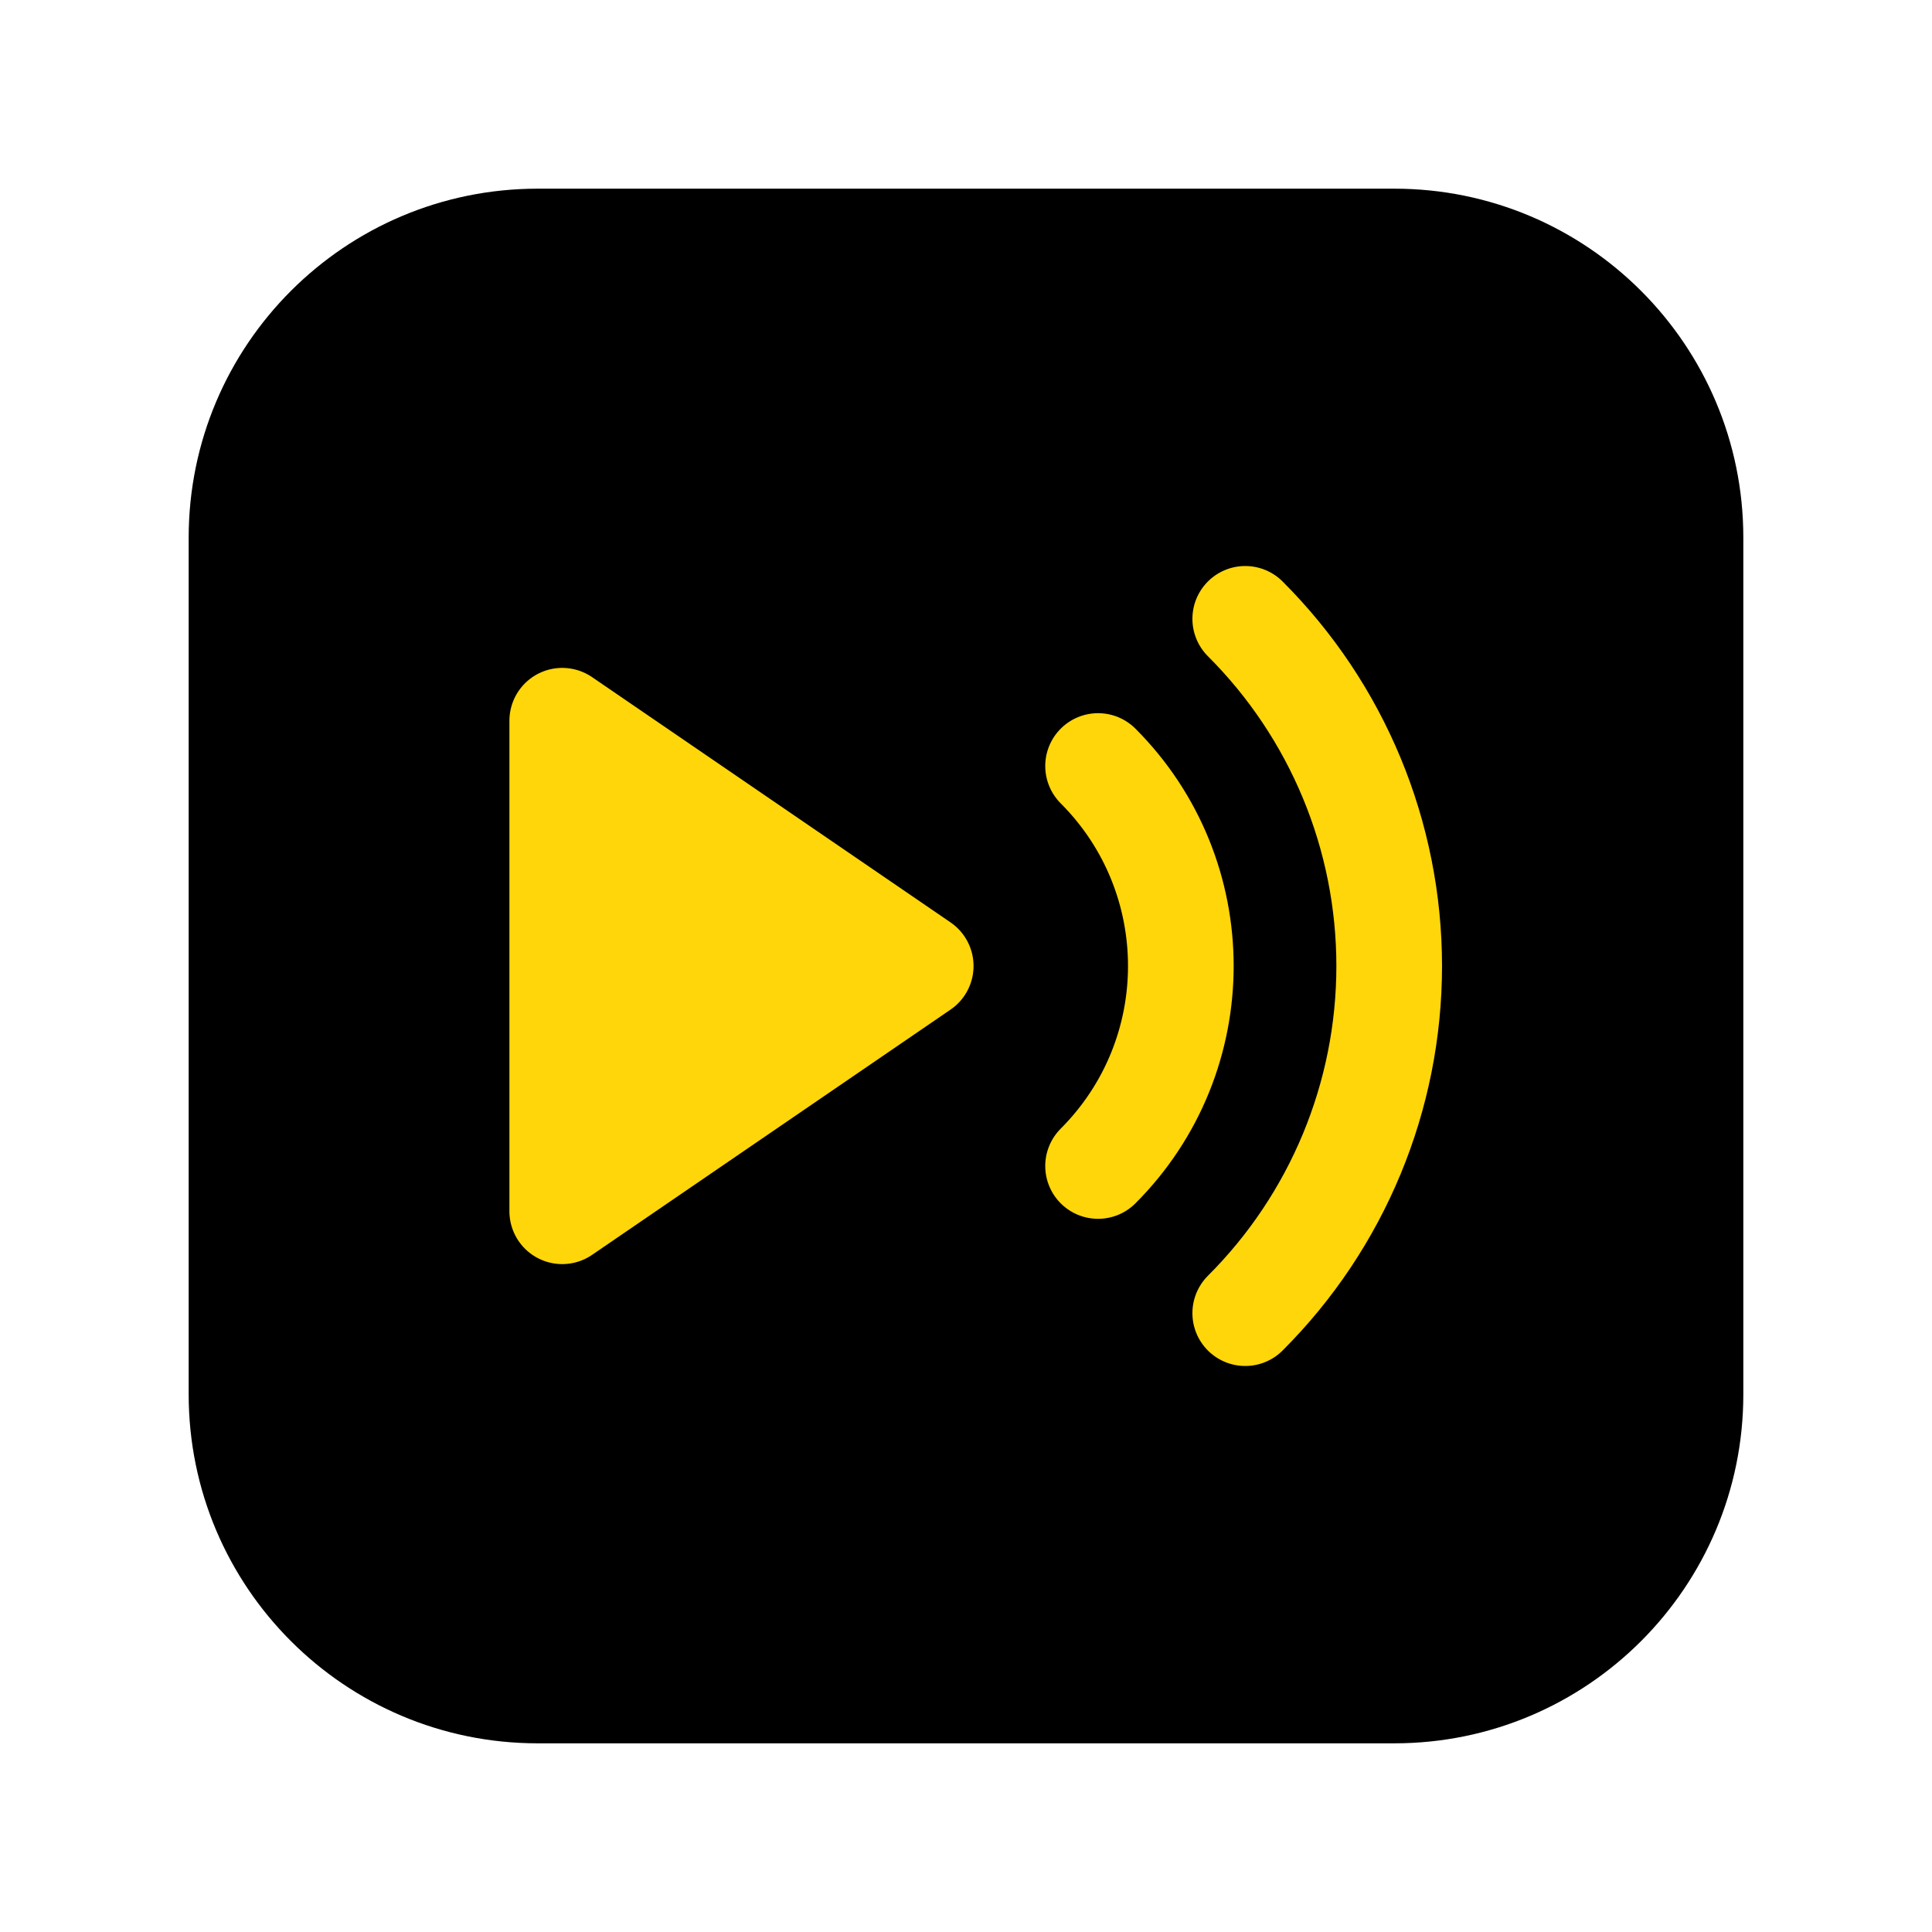
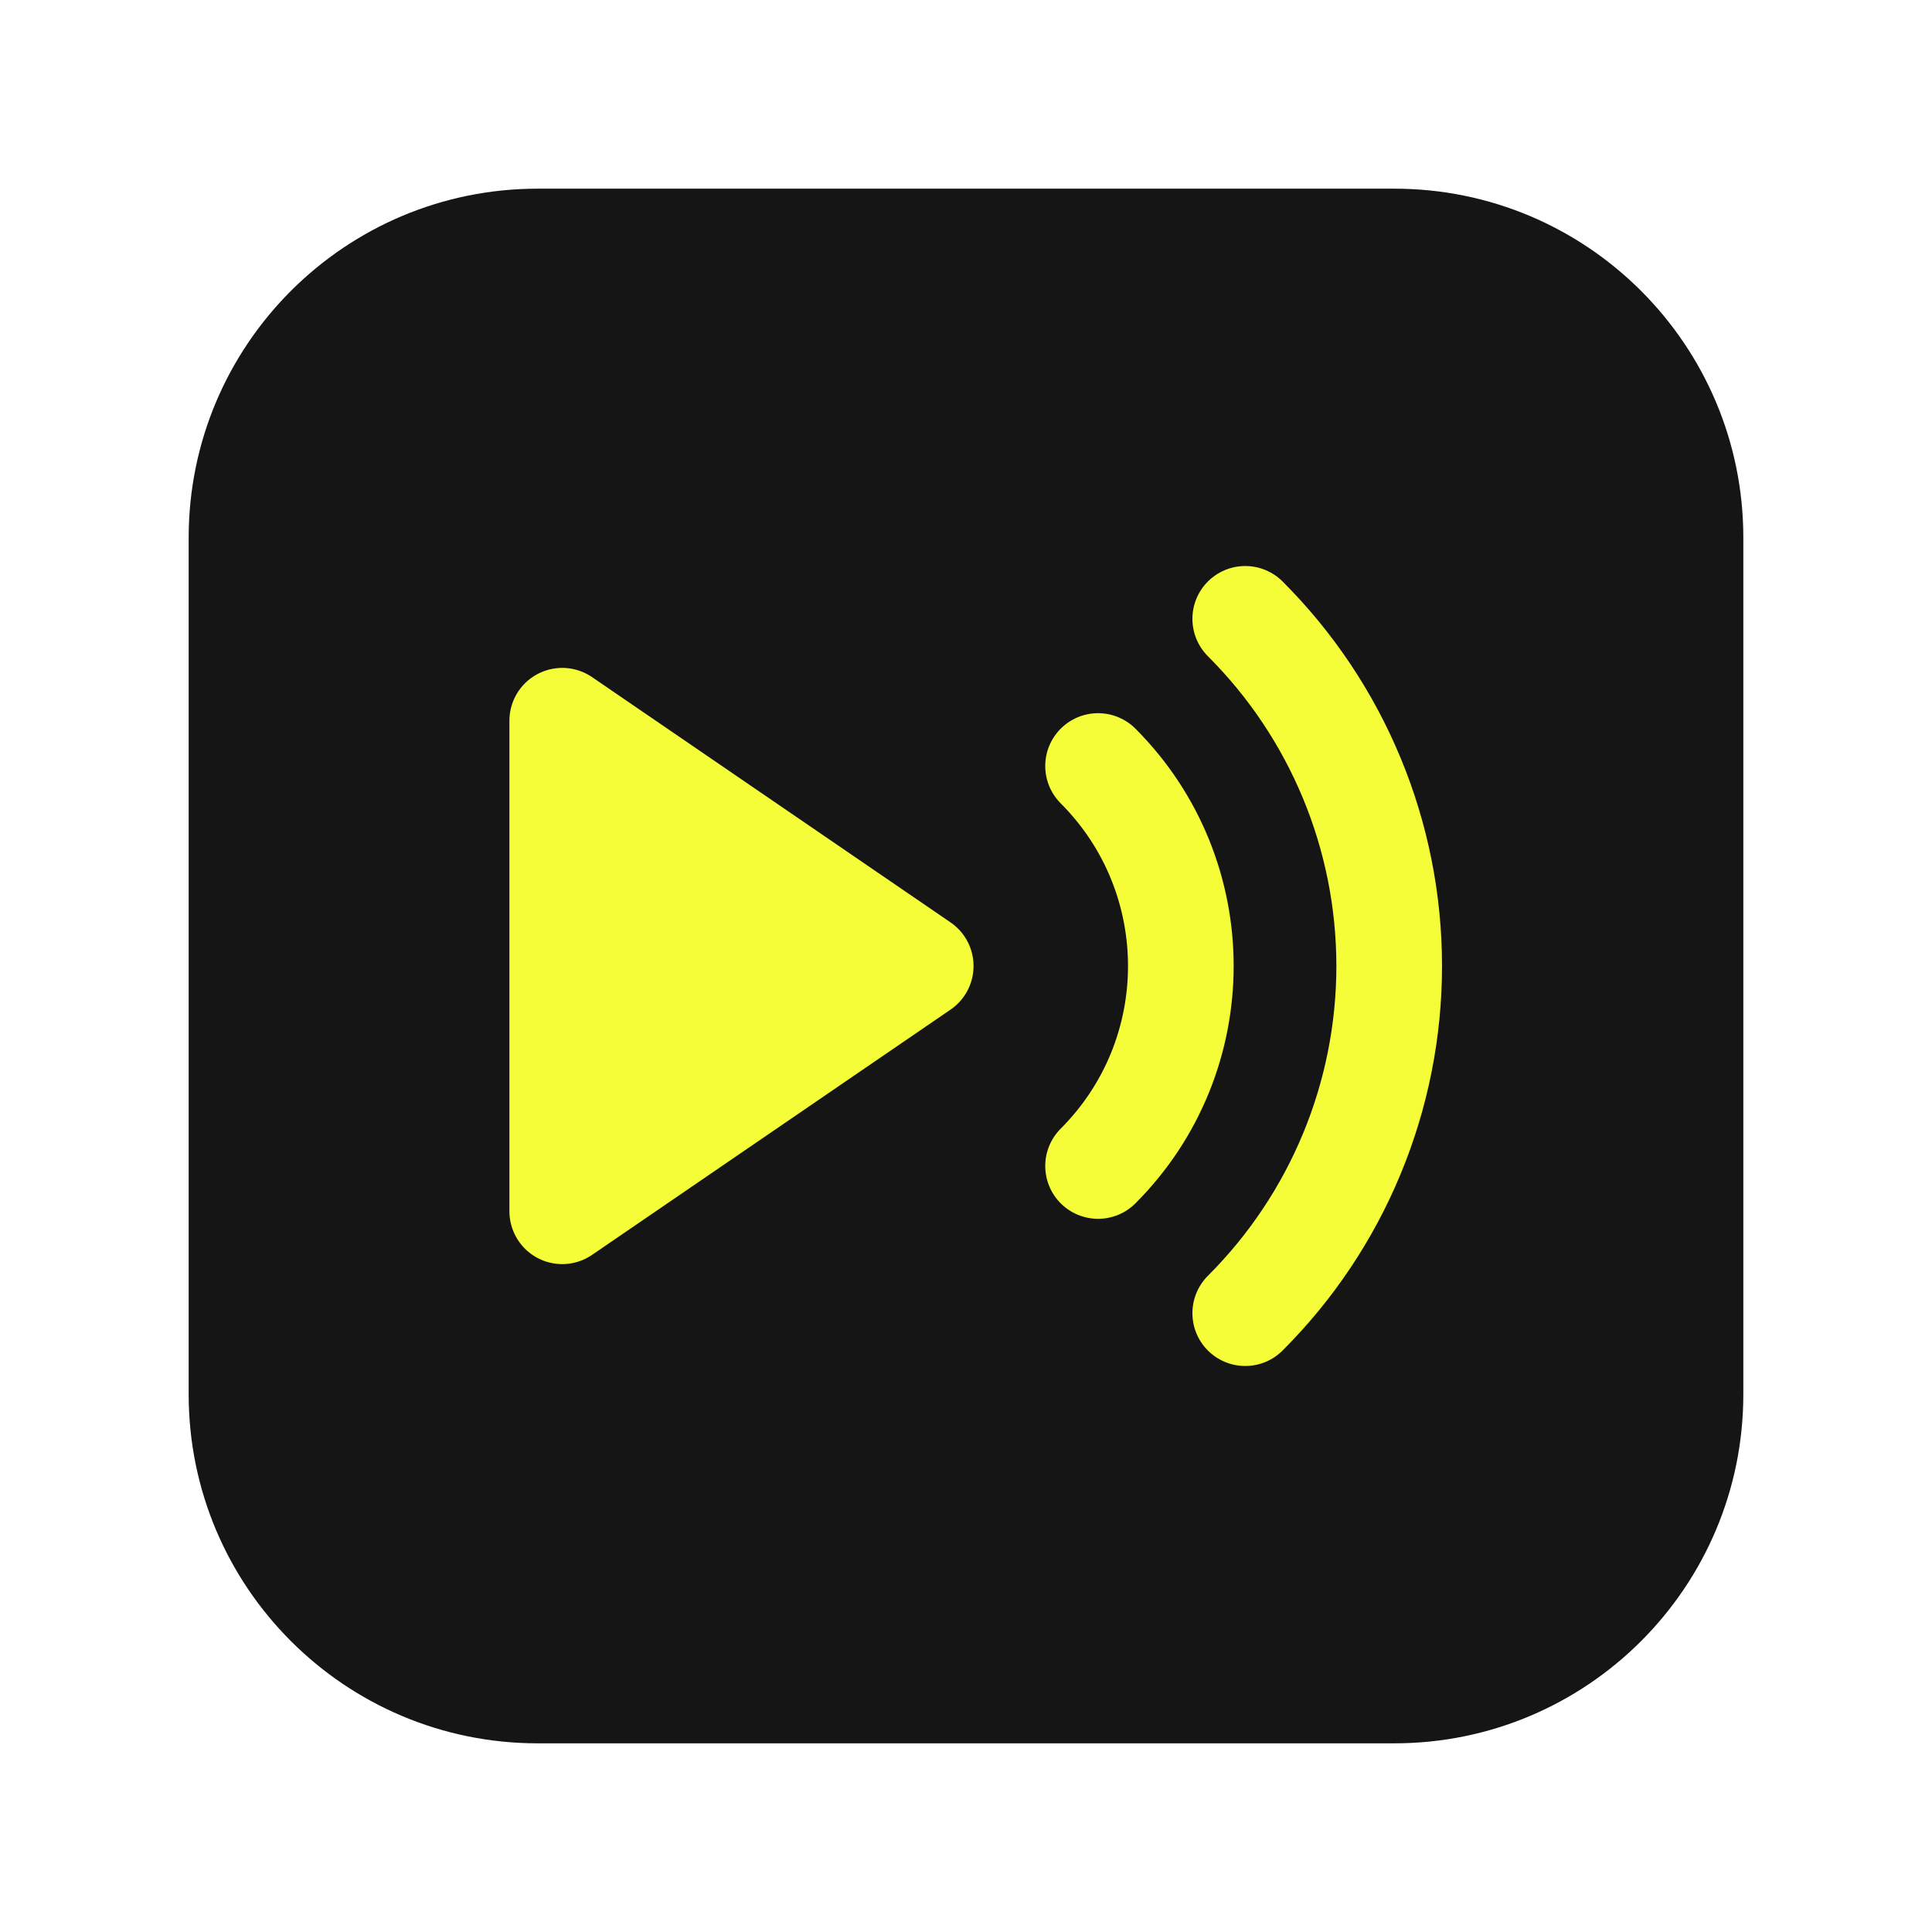
<svg xmlns="http://www.w3.org/2000/svg" width="1024" height="1024" viewBox="0 0 1024 1024">
-   <rect x="100" y="100" width="824" height="824" rx="185" fill="#000" />
-   <g transform="translate(36 0)" fill="none" stroke="#ffd60a" stroke-width="56" stroke-linecap="round" stroke-linejoin="round">
-     <path d="M262 382 L262 642 L452 512 Z" fill="#ffd60a" />
+   <rect x="100" y="100" width="824" height="824" rx="185" fill="#151515" />
+   <g transform="translate(36 0)" fill="none" stroke="#f4fd37" stroke-width="56" stroke-linecap="round" stroke-linejoin="round">
+     <path d="M262 382 L262 642 L452 512 Z" fill="#f4fd37" />
    <path d="M546 406 A150 150 0 0 1 546 618" />
    <path d="M624 328 A260 260 0 0 1 624 696" />
  </g>
</svg>
